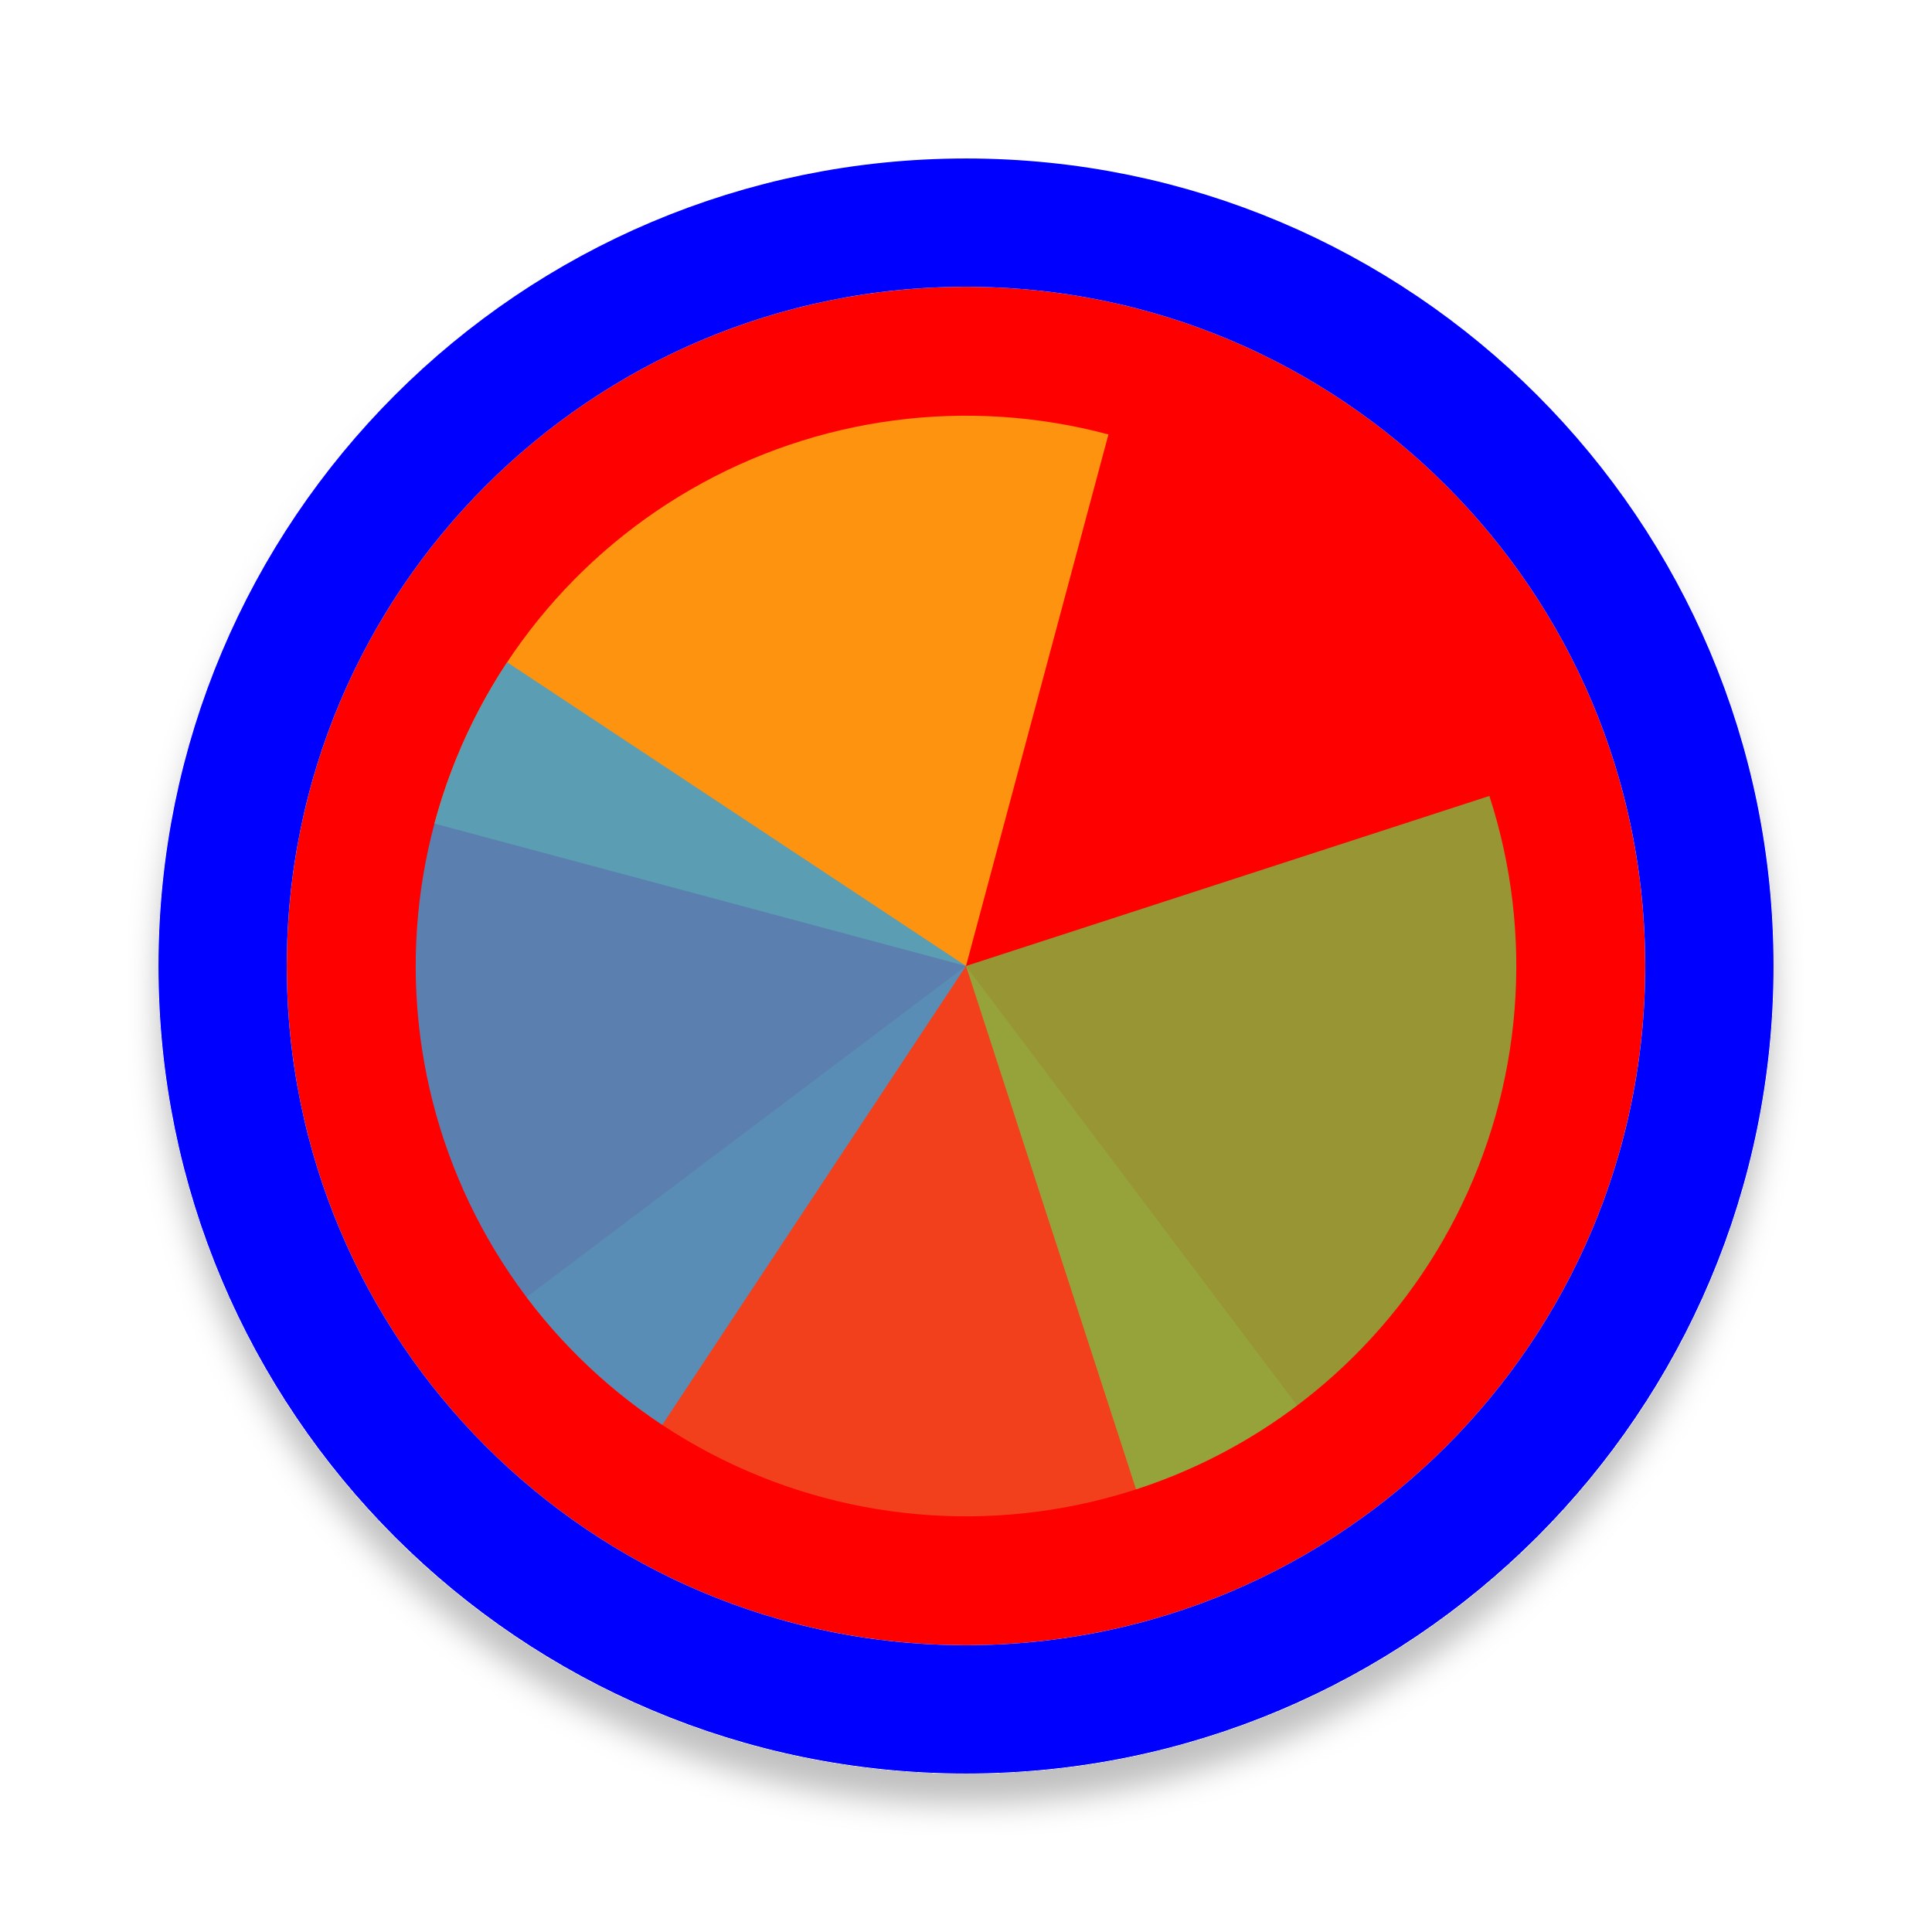
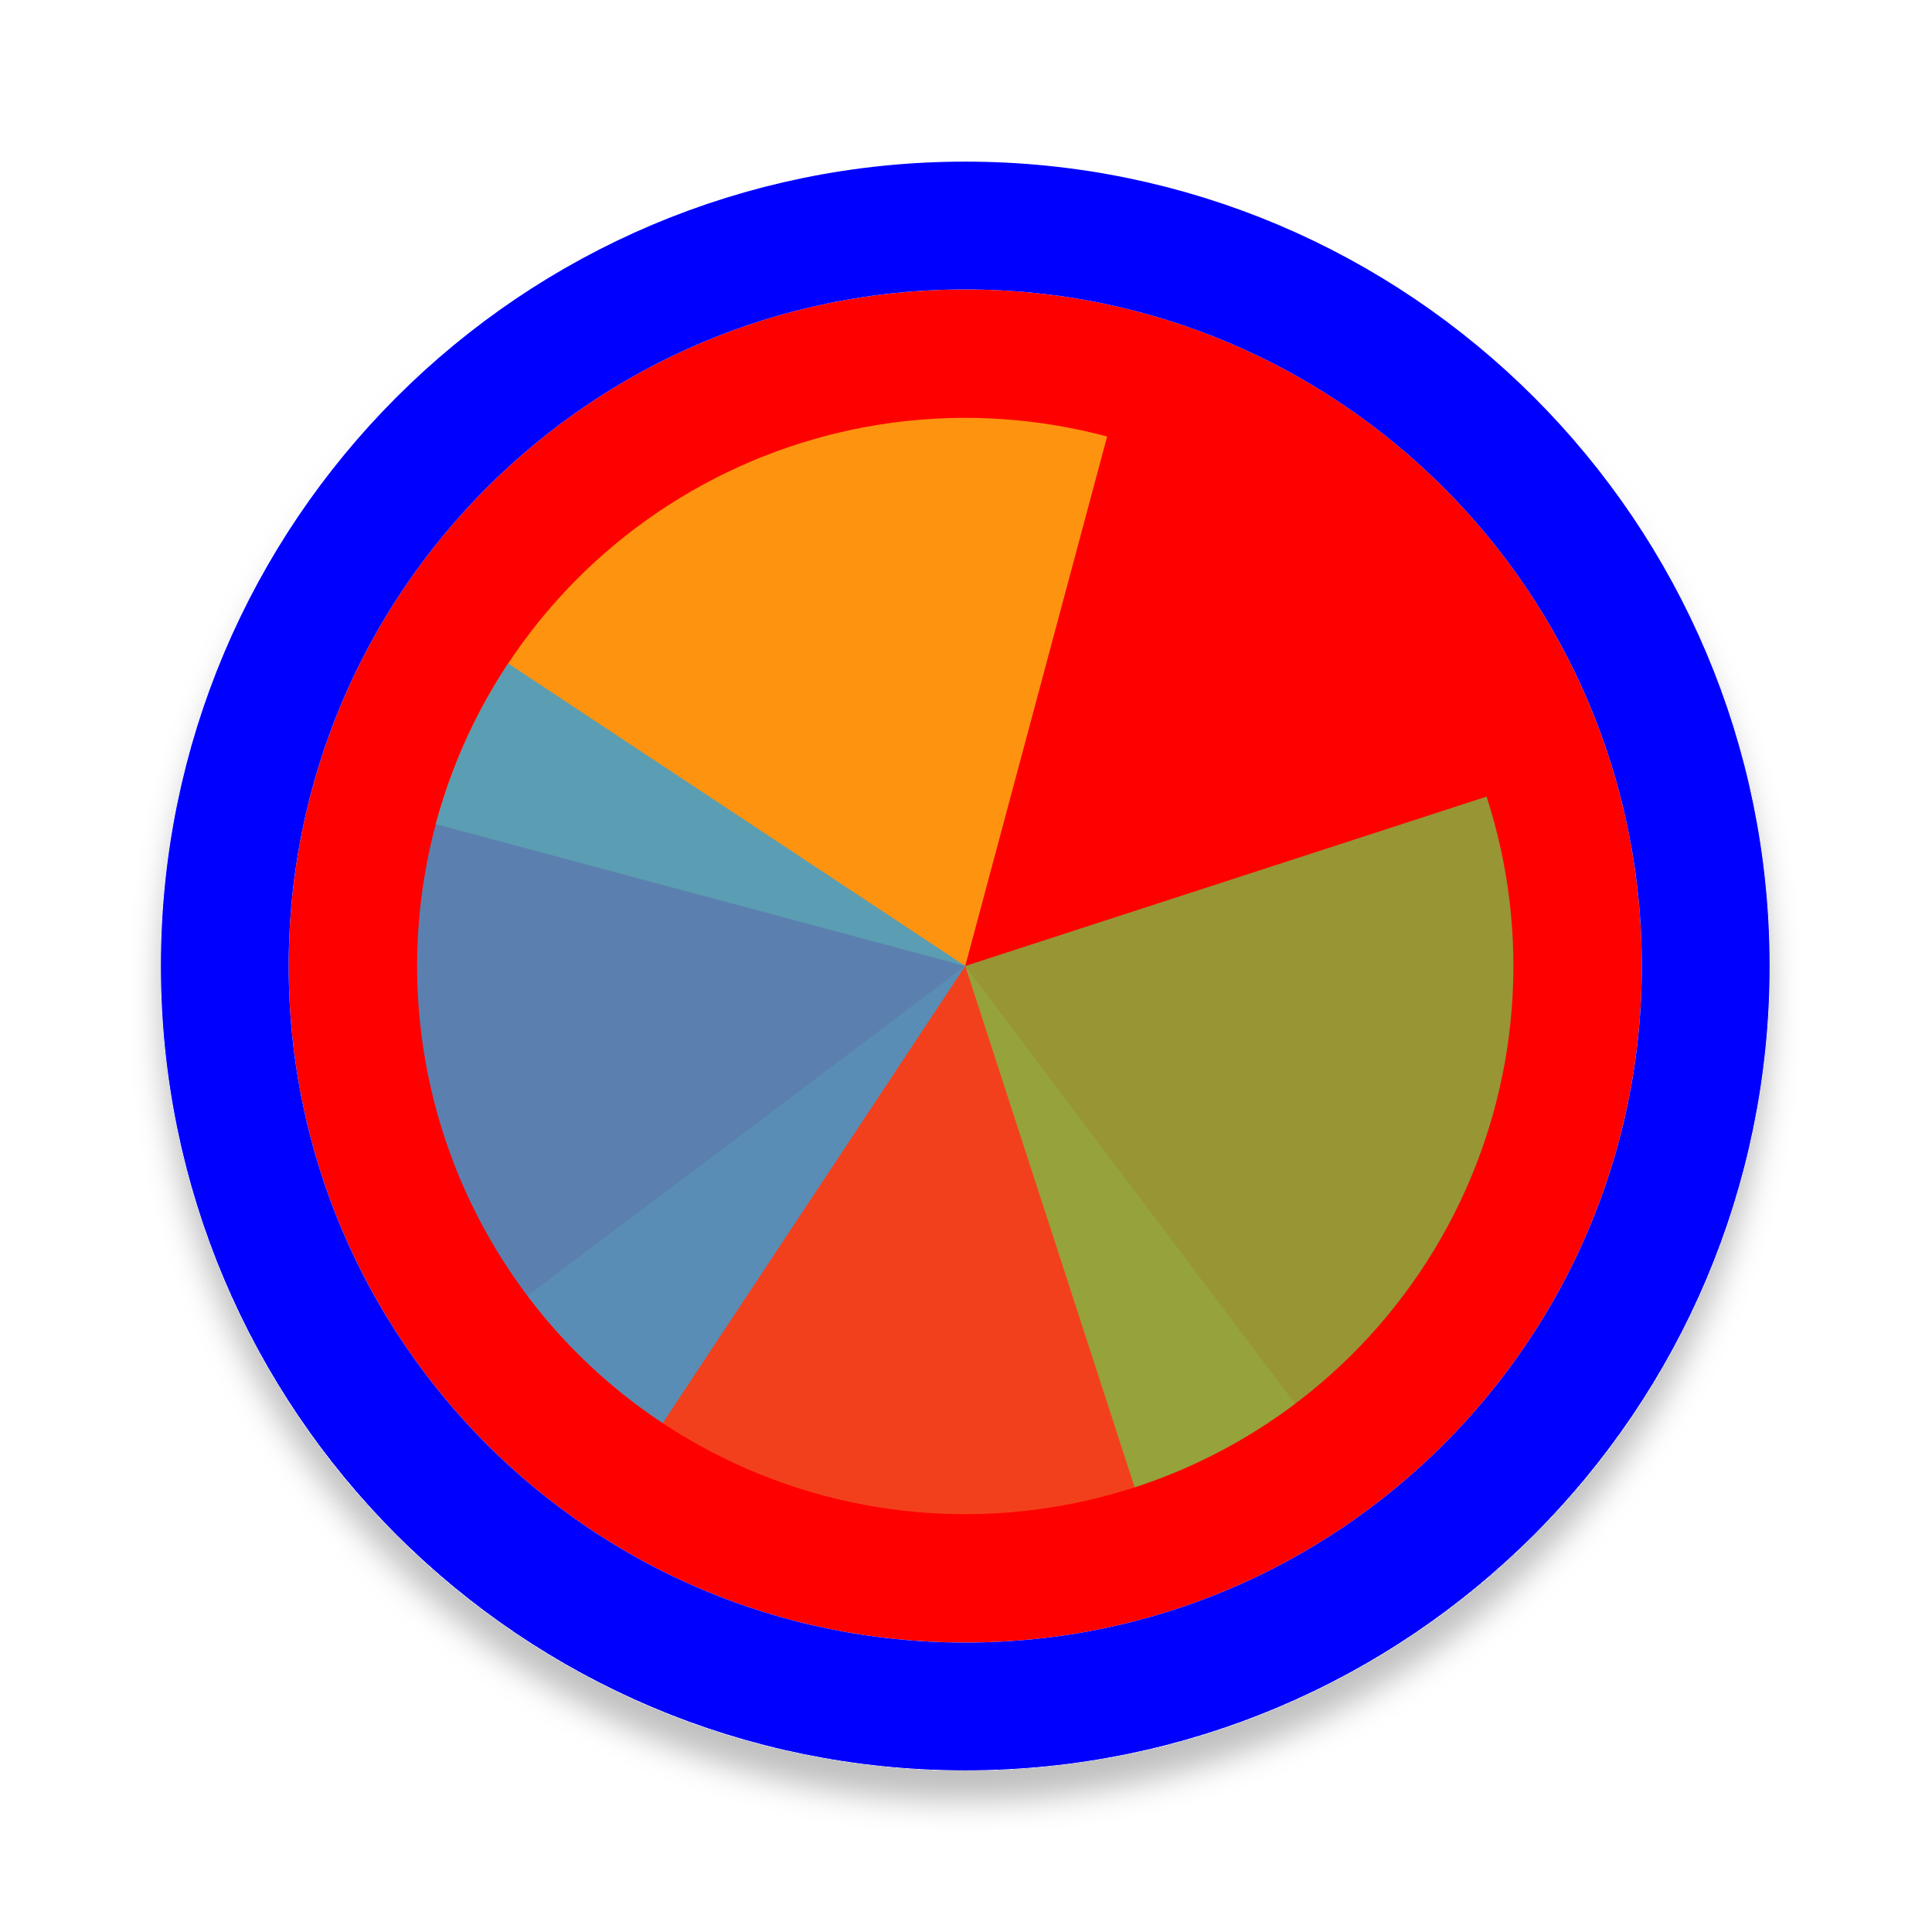
- <svg xmlns="http://www.w3.org/2000/svg" width="256" height="256" viewBox="0 0 256 256" fill="none">
+ <svg xmlns="http://www.w3.org/2000/svg" width="256" height="256" viewBox="0 0 257 256" fill="none">
  <g filter="url(#filter0_d_3519_2530)">
-     <path d="M218 128C218 177.706 177.706 218 128 218C78.294 218 38 177.706 38 128C38 78.294 78.294 38 128 38C177.706 38 218 78.294 218 128Z" fill="#FF0000" />
-     <path d="M128 226.5C182.4 226.5 226.5 182.4 226.5 128C226.5 73.6 182.4 29.5 128 29.5C73.6 29.5 29.5 73.6 29.5 128C29.5 182.4 73.6 226.5 128 226.5Z" stroke="#0000FF" stroke-width="17" />
+     <path d="M218.4 128C218.4 177.706 178.106 218 128.4 218C78.694 218 38.4 177.706 38.4 128C38.4 78.294 78.694 38 128.4 38C178.106 38 218.4 78.294 218.4 128Z" fill="#FF0000" />
+     <path d="M128.4 226.5C182.8 226.5 226.9 182.4 226.9 128C226.9 73.6 182.8 29.5 128.4 29.5C74 29.5 29.9 73.6 29.9 128C29.9 182.4 74 226.5 128.4 226.5Z" stroke="#0000FF" stroke-width="17" />
  </g>
-   <path d="M171.883 186.236L128.001 128.001L69.763 171.886C75.525 179.533 82.738 185.971 90.989 190.831C99.239 195.691 108.366 198.878 117.849 200.211C127.331 201.543 136.983 200.995 146.254 198.598C155.525 196.2 164.232 192 171.88 186.237L171.883 186.236Z" fill="#F05024" fill-opacity="0.8" />
-   <path d="M146.873 57.567L128 128L57.567 109.128C60.046 99.878 64.322 91.208 70.151 83.611C75.98 76.014 83.249 69.639 91.542 64.852C99.835 60.064 108.989 56.956 118.483 55.706C127.977 54.457 137.624 55.089 146.873 57.568L146.873 57.567Z" fill="#FCB813" fill-opacity="0.8" />
-   <path d="M197.349 105.467L128 127.999L150.532 197.347C159.639 194.389 168.074 189.665 175.356 183.446C182.637 177.227 188.623 169.635 192.97 161.103C197.317 152.571 199.941 143.266 200.693 133.72C201.444 124.174 200.308 114.574 197.349 105.467Z" fill="#7EBA41" fill-opacity="0.8" />
-   <path d="M67.196 87.755L128 128L87.754 188.804C79.769 183.519 72.904 176.713 67.549 168.774C62.195 160.836 58.456 151.921 56.547 142.537C54.638 133.154 54.596 123.486 56.423 114.087C58.25 104.687 61.911 95.74 67.196 87.755Z" fill="#32A0DA" fill-opacity="0.8" />
+   <path d="M172.282 186.236L128.401 128.001L70.163 171.886C75.925 179.533 83.138 185.971 91.388 190.831C99.639 195.691 108.766 198.878 118.249 200.211C127.731 201.543 137.383 200.995 146.654 198.598C155.925 196.2 164.632 192 172.28 186.237L172.282 186.236Z" fill="#F05024" fill-opacity="0.8" />
+   <path d="M147.273 57.567L128.4 128L57.967 109.128C60.446 99.878 64.722 91.208 70.551 83.611C76.38 76.014 83.649 69.639 91.942 64.852C100.235 60.064 109.389 56.956 118.883 55.706C128.377 54.457 138.024 55.089 147.273 57.568L147.273 57.567Z" fill="#FCB813" fill-opacity="0.8" />
+   <path d="M197.749 105.467L128.4 127.999L150.932 197.347C160.039 194.389 168.474 189.665 175.756 183.446C183.037 177.227 189.022 169.635 193.37 161.103C197.717 152.571 200.341 143.266 201.093 133.72C201.844 124.174 200.708 114.574 197.749 105.467Z" fill="#7EBA41" fill-opacity="0.8" />
+   <path d="M67.596 87.755L128.4 128L88.154 188.804C80.169 183.519 73.304 176.713 67.949 168.774C62.594 160.836 58.856 151.921 56.947 142.537C55.038 133.154 54.996 123.486 56.823 114.087C58.65 104.687 62.311 95.74 67.596 87.755Z" fill="#32A0DA" fill-opacity="0.8" />
  <defs>
-     <filter id="filter0_d_3519_2530" x="17" y="21" width="222" height="222" filterUnits="userSpaceOnUse" color-interpolation-filters="sRGB">
+     <filter id="filter0_d_3519_2530" x="17.4" y="21" width="222" height="222" filterUnits="userSpaceOnUse" color-interpolation-filters="sRGB">
      <feFlood flood-opacity="0" result="BackgroundImageFix" />
      <feColorMatrix in="SourceAlpha" type="matrix" values="0 0 0 0 0 0 0 0 0 0 0 0 0 0 0 0 0 0 127 0" result="hardAlpha" />
      <feOffset dy="4" />
      <feGaussianBlur stdDeviation="2" />
      <feComposite in2="hardAlpha" operator="out" />
      <feColorMatrix type="matrix" values="0 0 0 0 0 0 0 0 0 0 0 0 0 0 0 0 0 0 0.25 0" />
      <feBlend mode="normal" in2="BackgroundImageFix" result="effect1_dropShadow_3519_2530" />
      <feBlend mode="normal" in="SourceGraphic" in2="effect1_dropShadow_3519_2530" result="shape" />
    </filter>
  </defs>
</svg>
